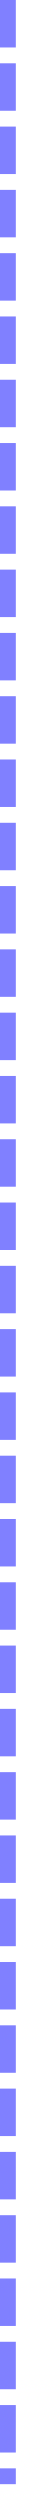
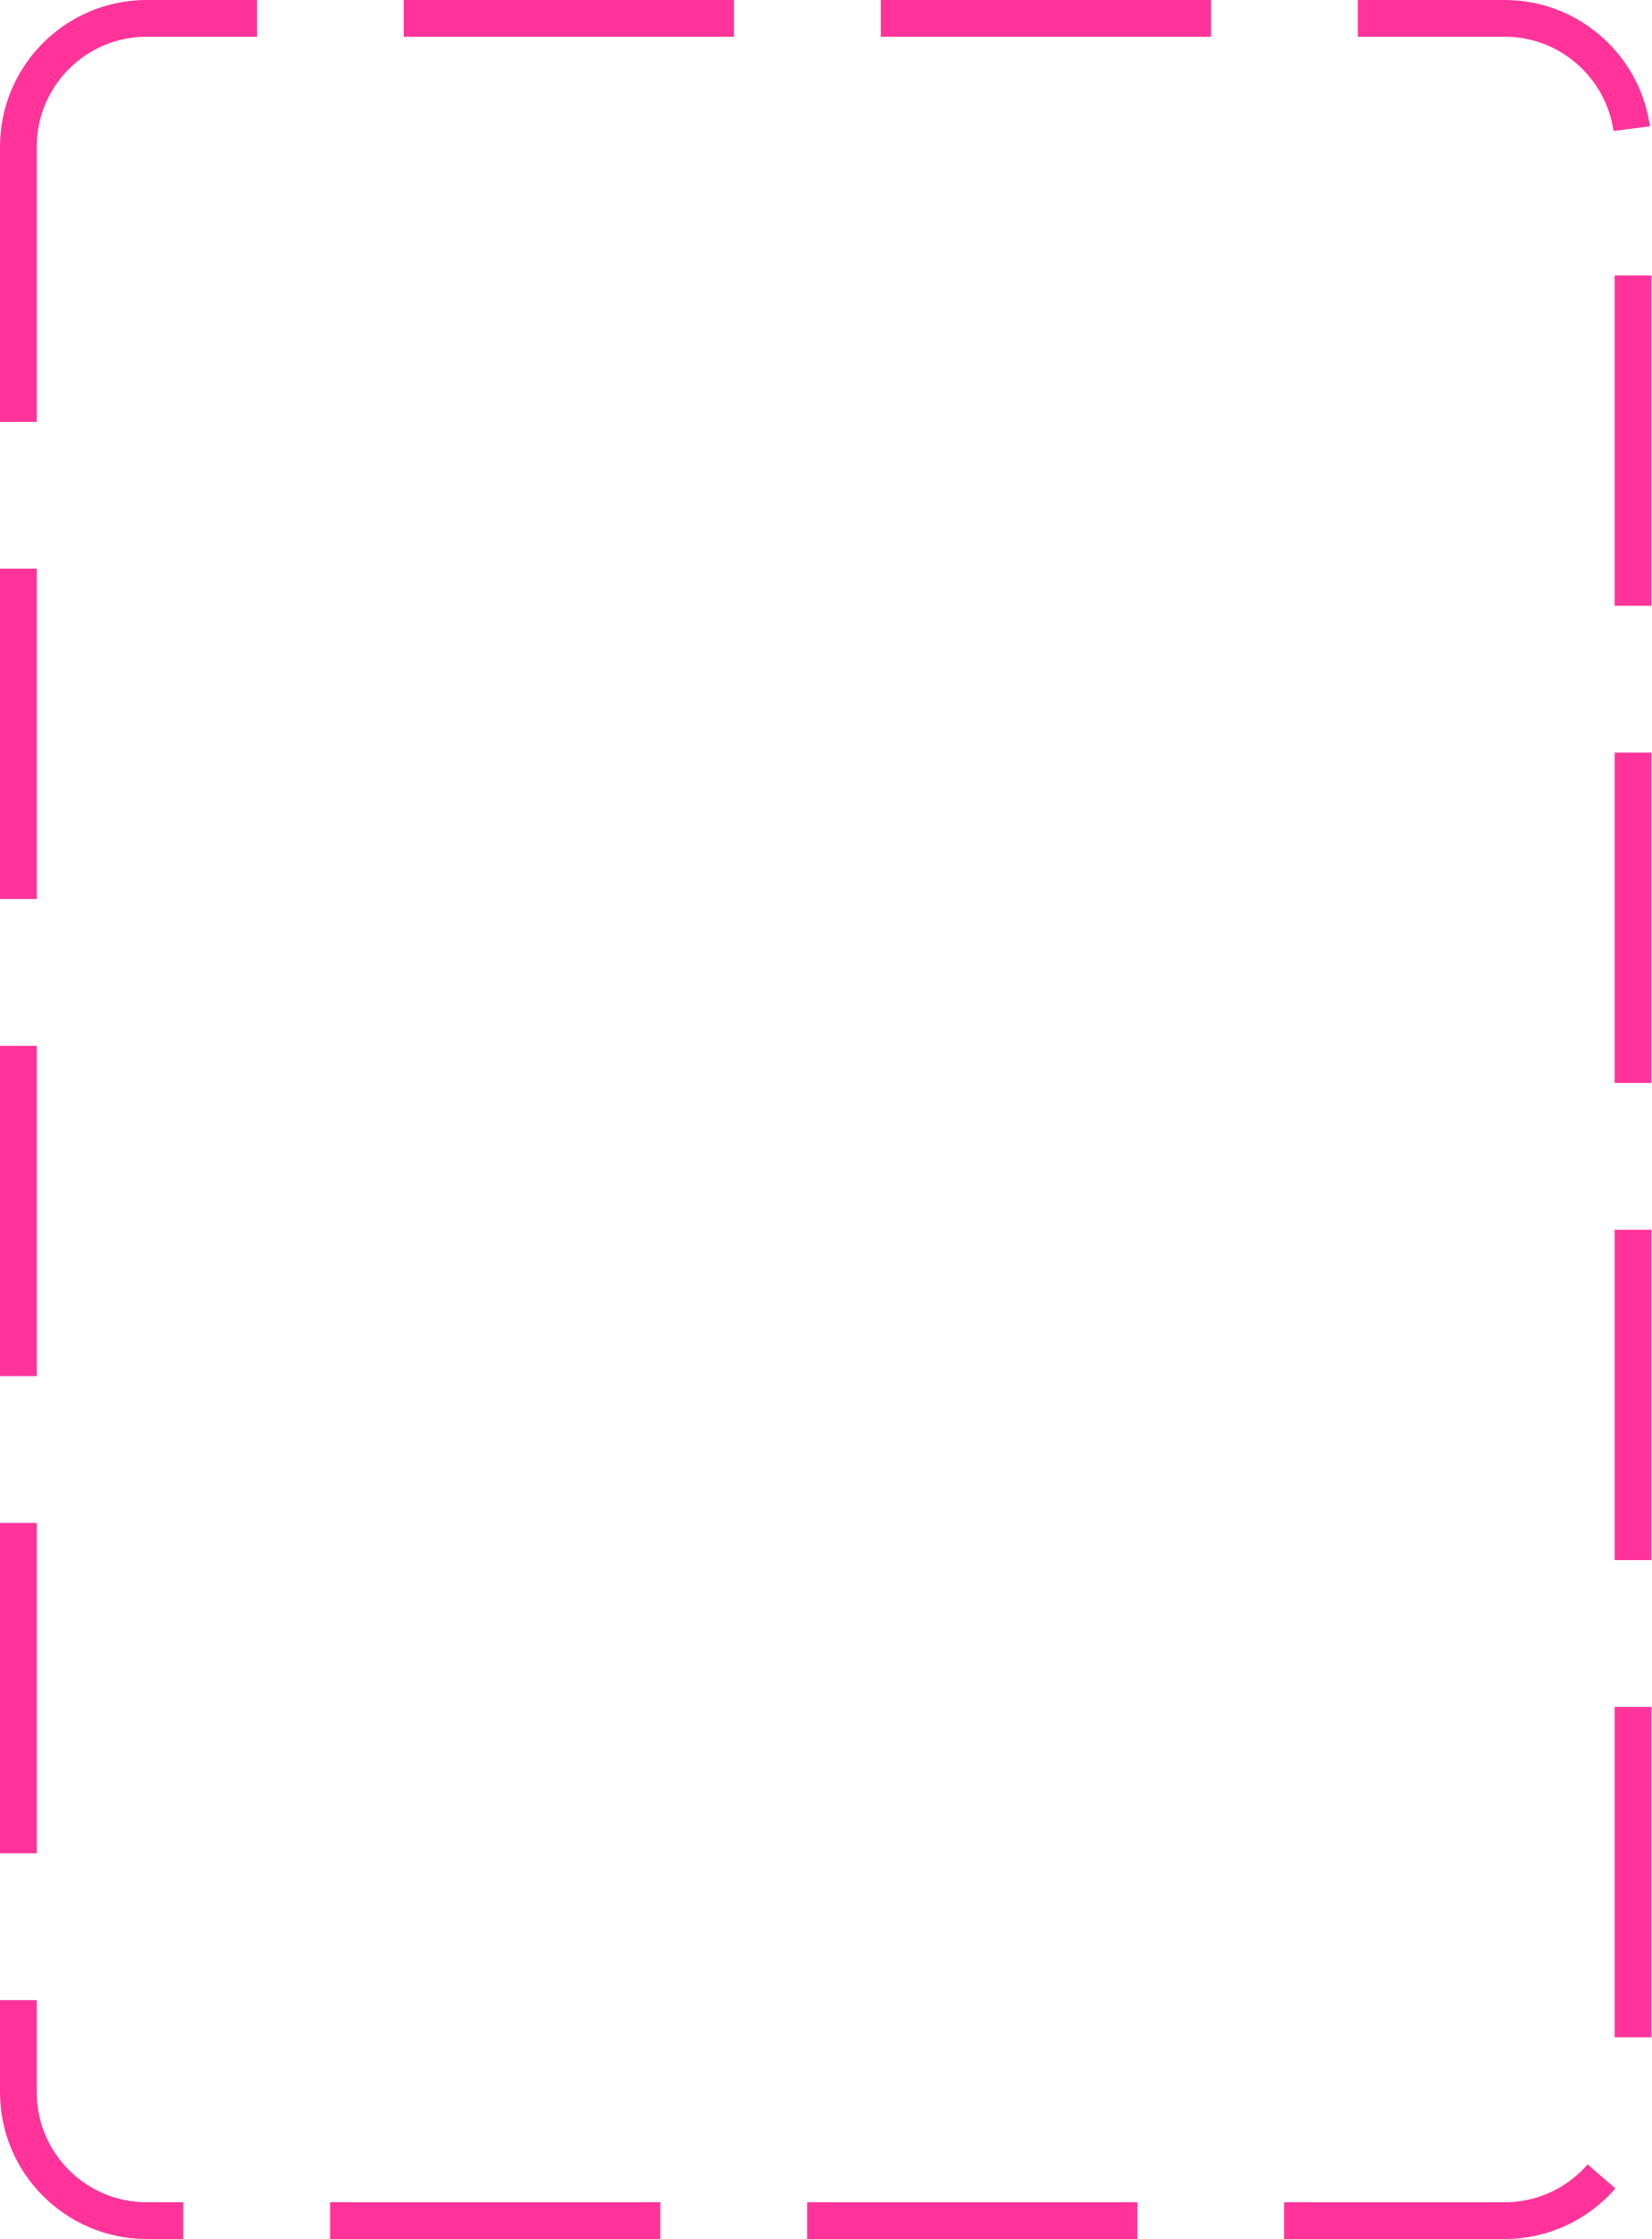
- <svg xmlns="http://www.w3.org/2000/svg" version="1.1" width="2px" height="158px">
-   <g transform="matrix(1 0 0 1 -1284 -5686 )">
-     <path d="M 1284.5 5686  L 1284.5 5843  " stroke-width="1" stroke-dasharray="3,1" stroke="#8080ff" fill="none" />
+ <svg xmlns="http://www.w3.org/2000/svg" version="1.1" width="45px" height="61px">
+   <g transform="matrix(1 0 0 1 -1139 -4848 )">
+     <path d="M 1140 4852  A 3 3 0 0 1 1143 4849 L 1180 4849  A 3 3 0 0 1 1183 4852 L 1183 4905  A 3 3 0 0 1 1180 4908 L 1143 4908  A 3 3 0 0 1 1140 4905 L 1140 4852  Z " fill-rule="nonzero" fill="#ff3399" stroke="none" fill-opacity="0" />
+     <path d="M 1139.5 4852  A 3.5 3.5 0 0 1 1143 4848.5 L 1180 4848.5  A 3.5 3.5 0 0 1 1183.5 4852 L 1183.5 4905  A 3.5 3.5 0 0 1 1180 4908.5 L 1143 4908.5  A 3.5 3.5 0 0 1 1139.5 4905 L 1139.5 4852  Z " stroke-width="1" stroke-dasharray="9,4" stroke="#ff3399" fill="none" stroke-dashoffset="0.5" />
  </g>
</svg>
